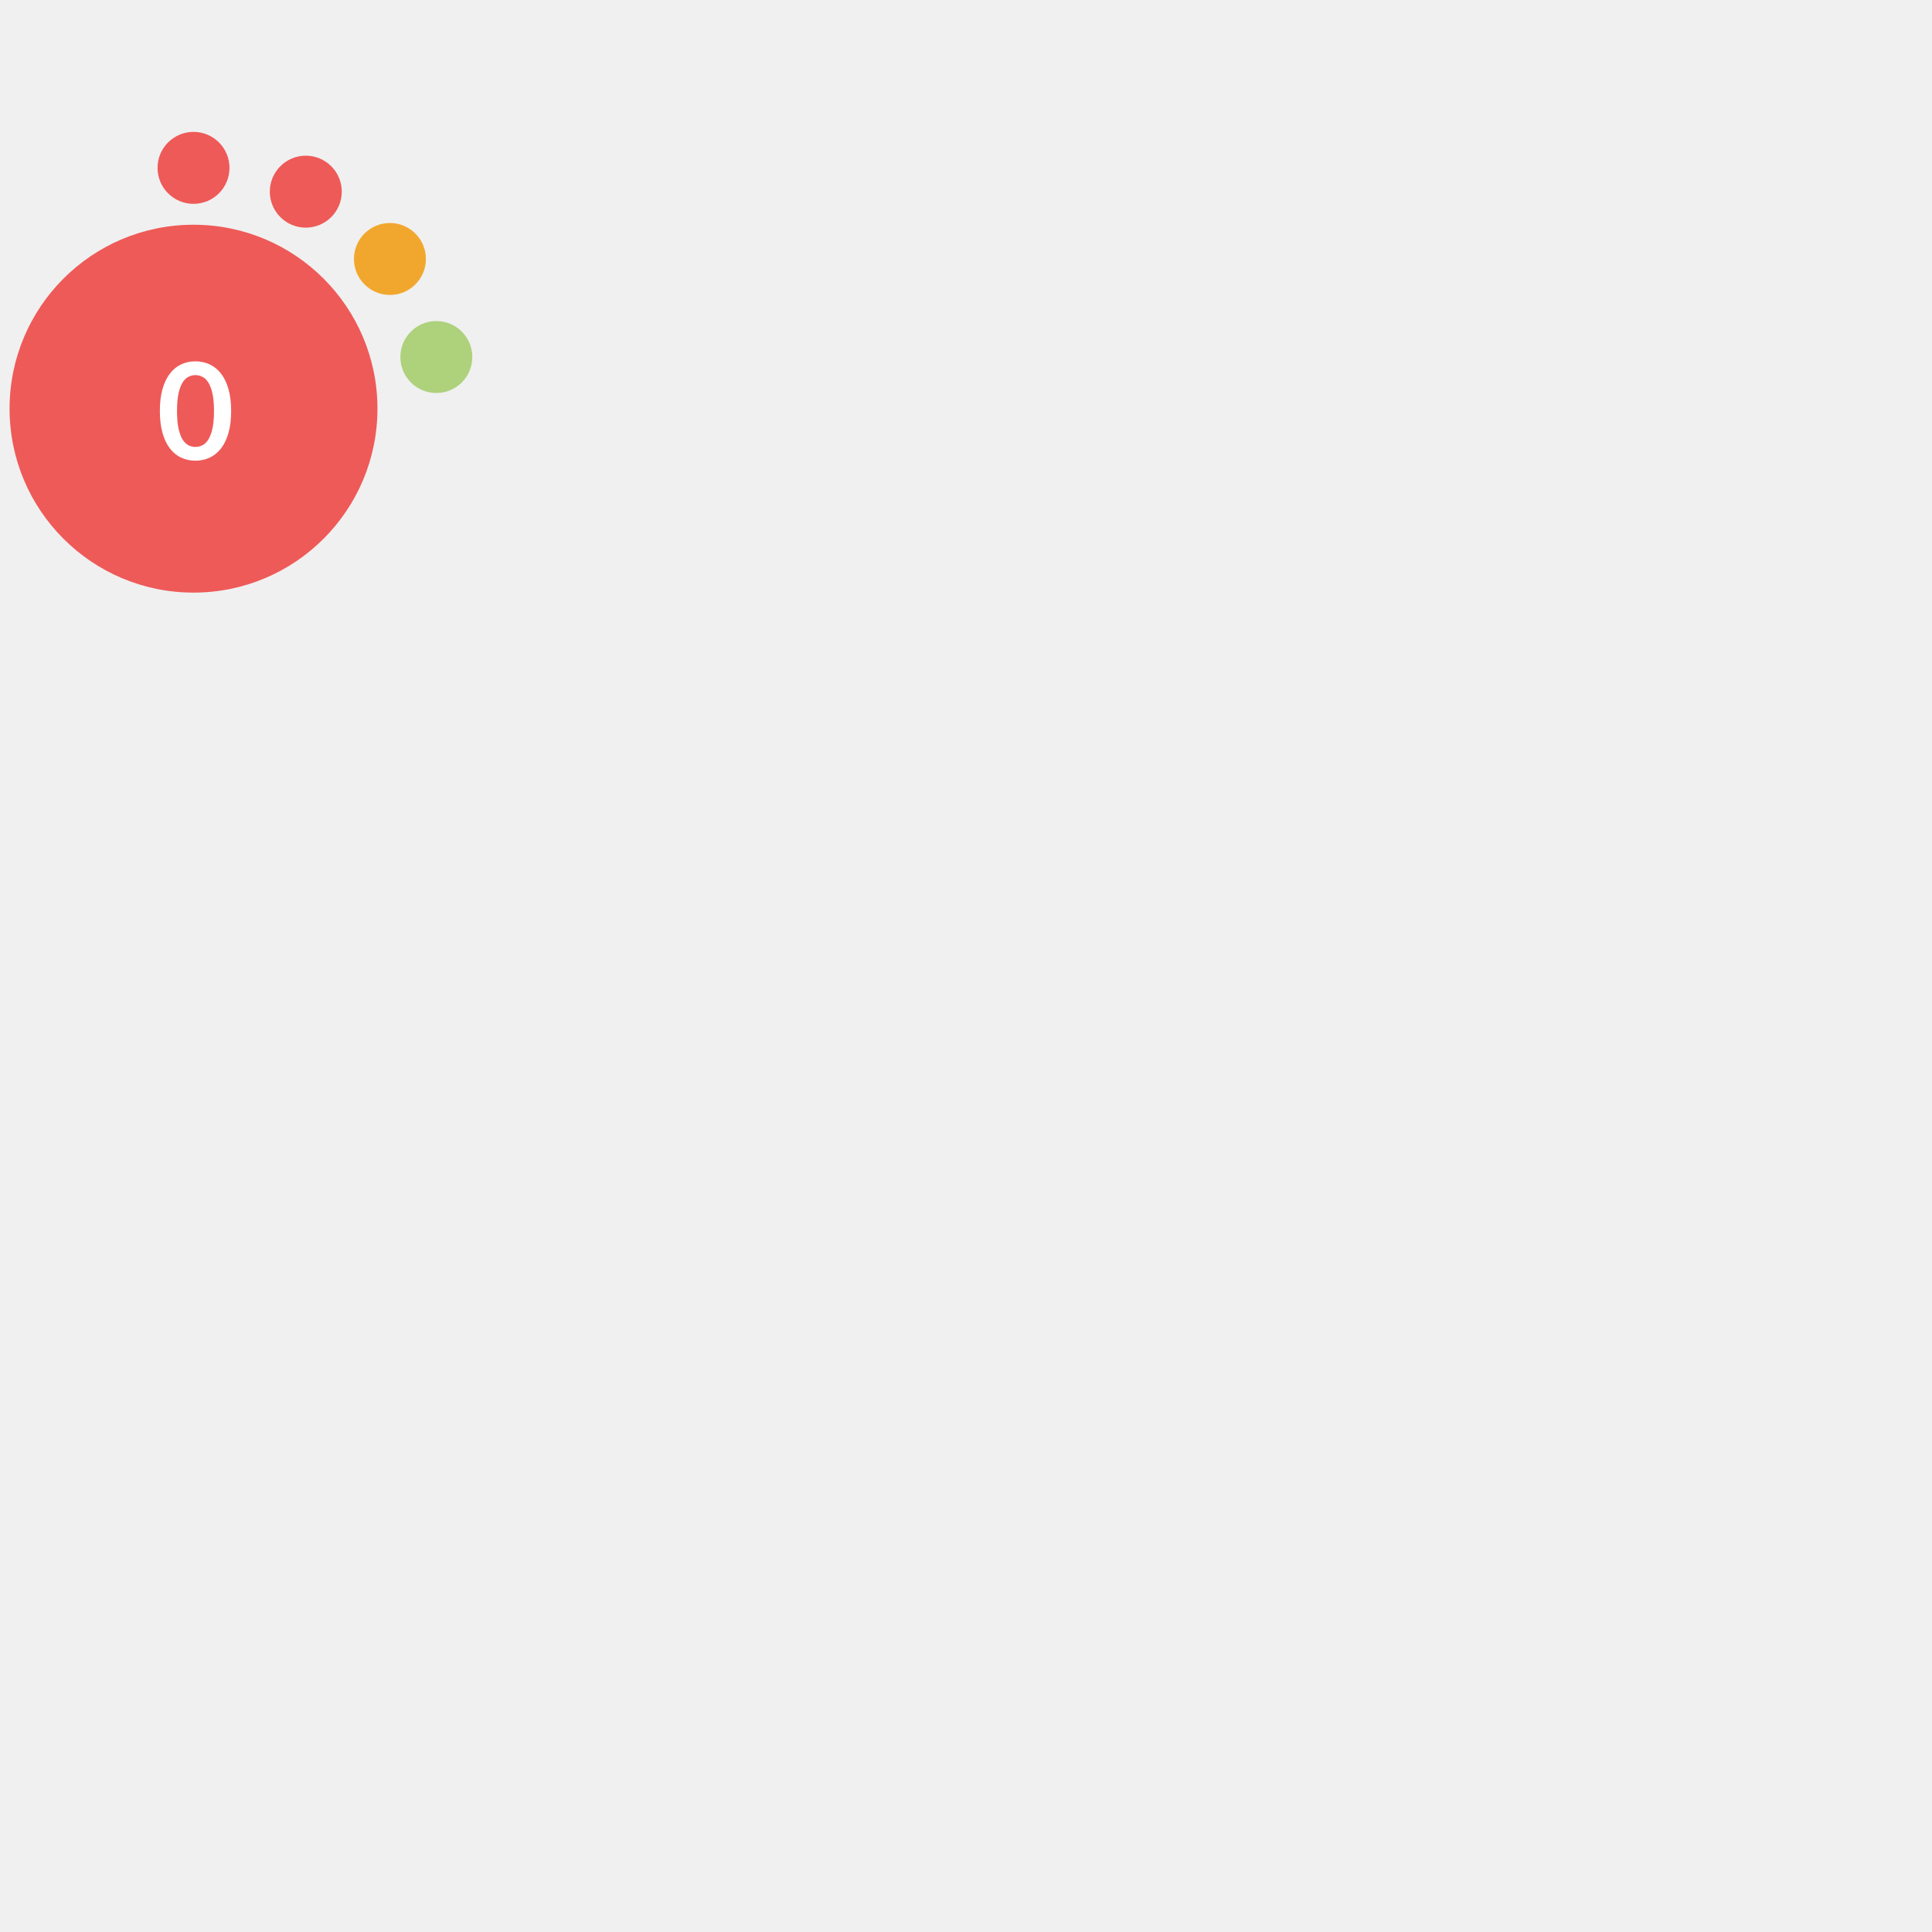
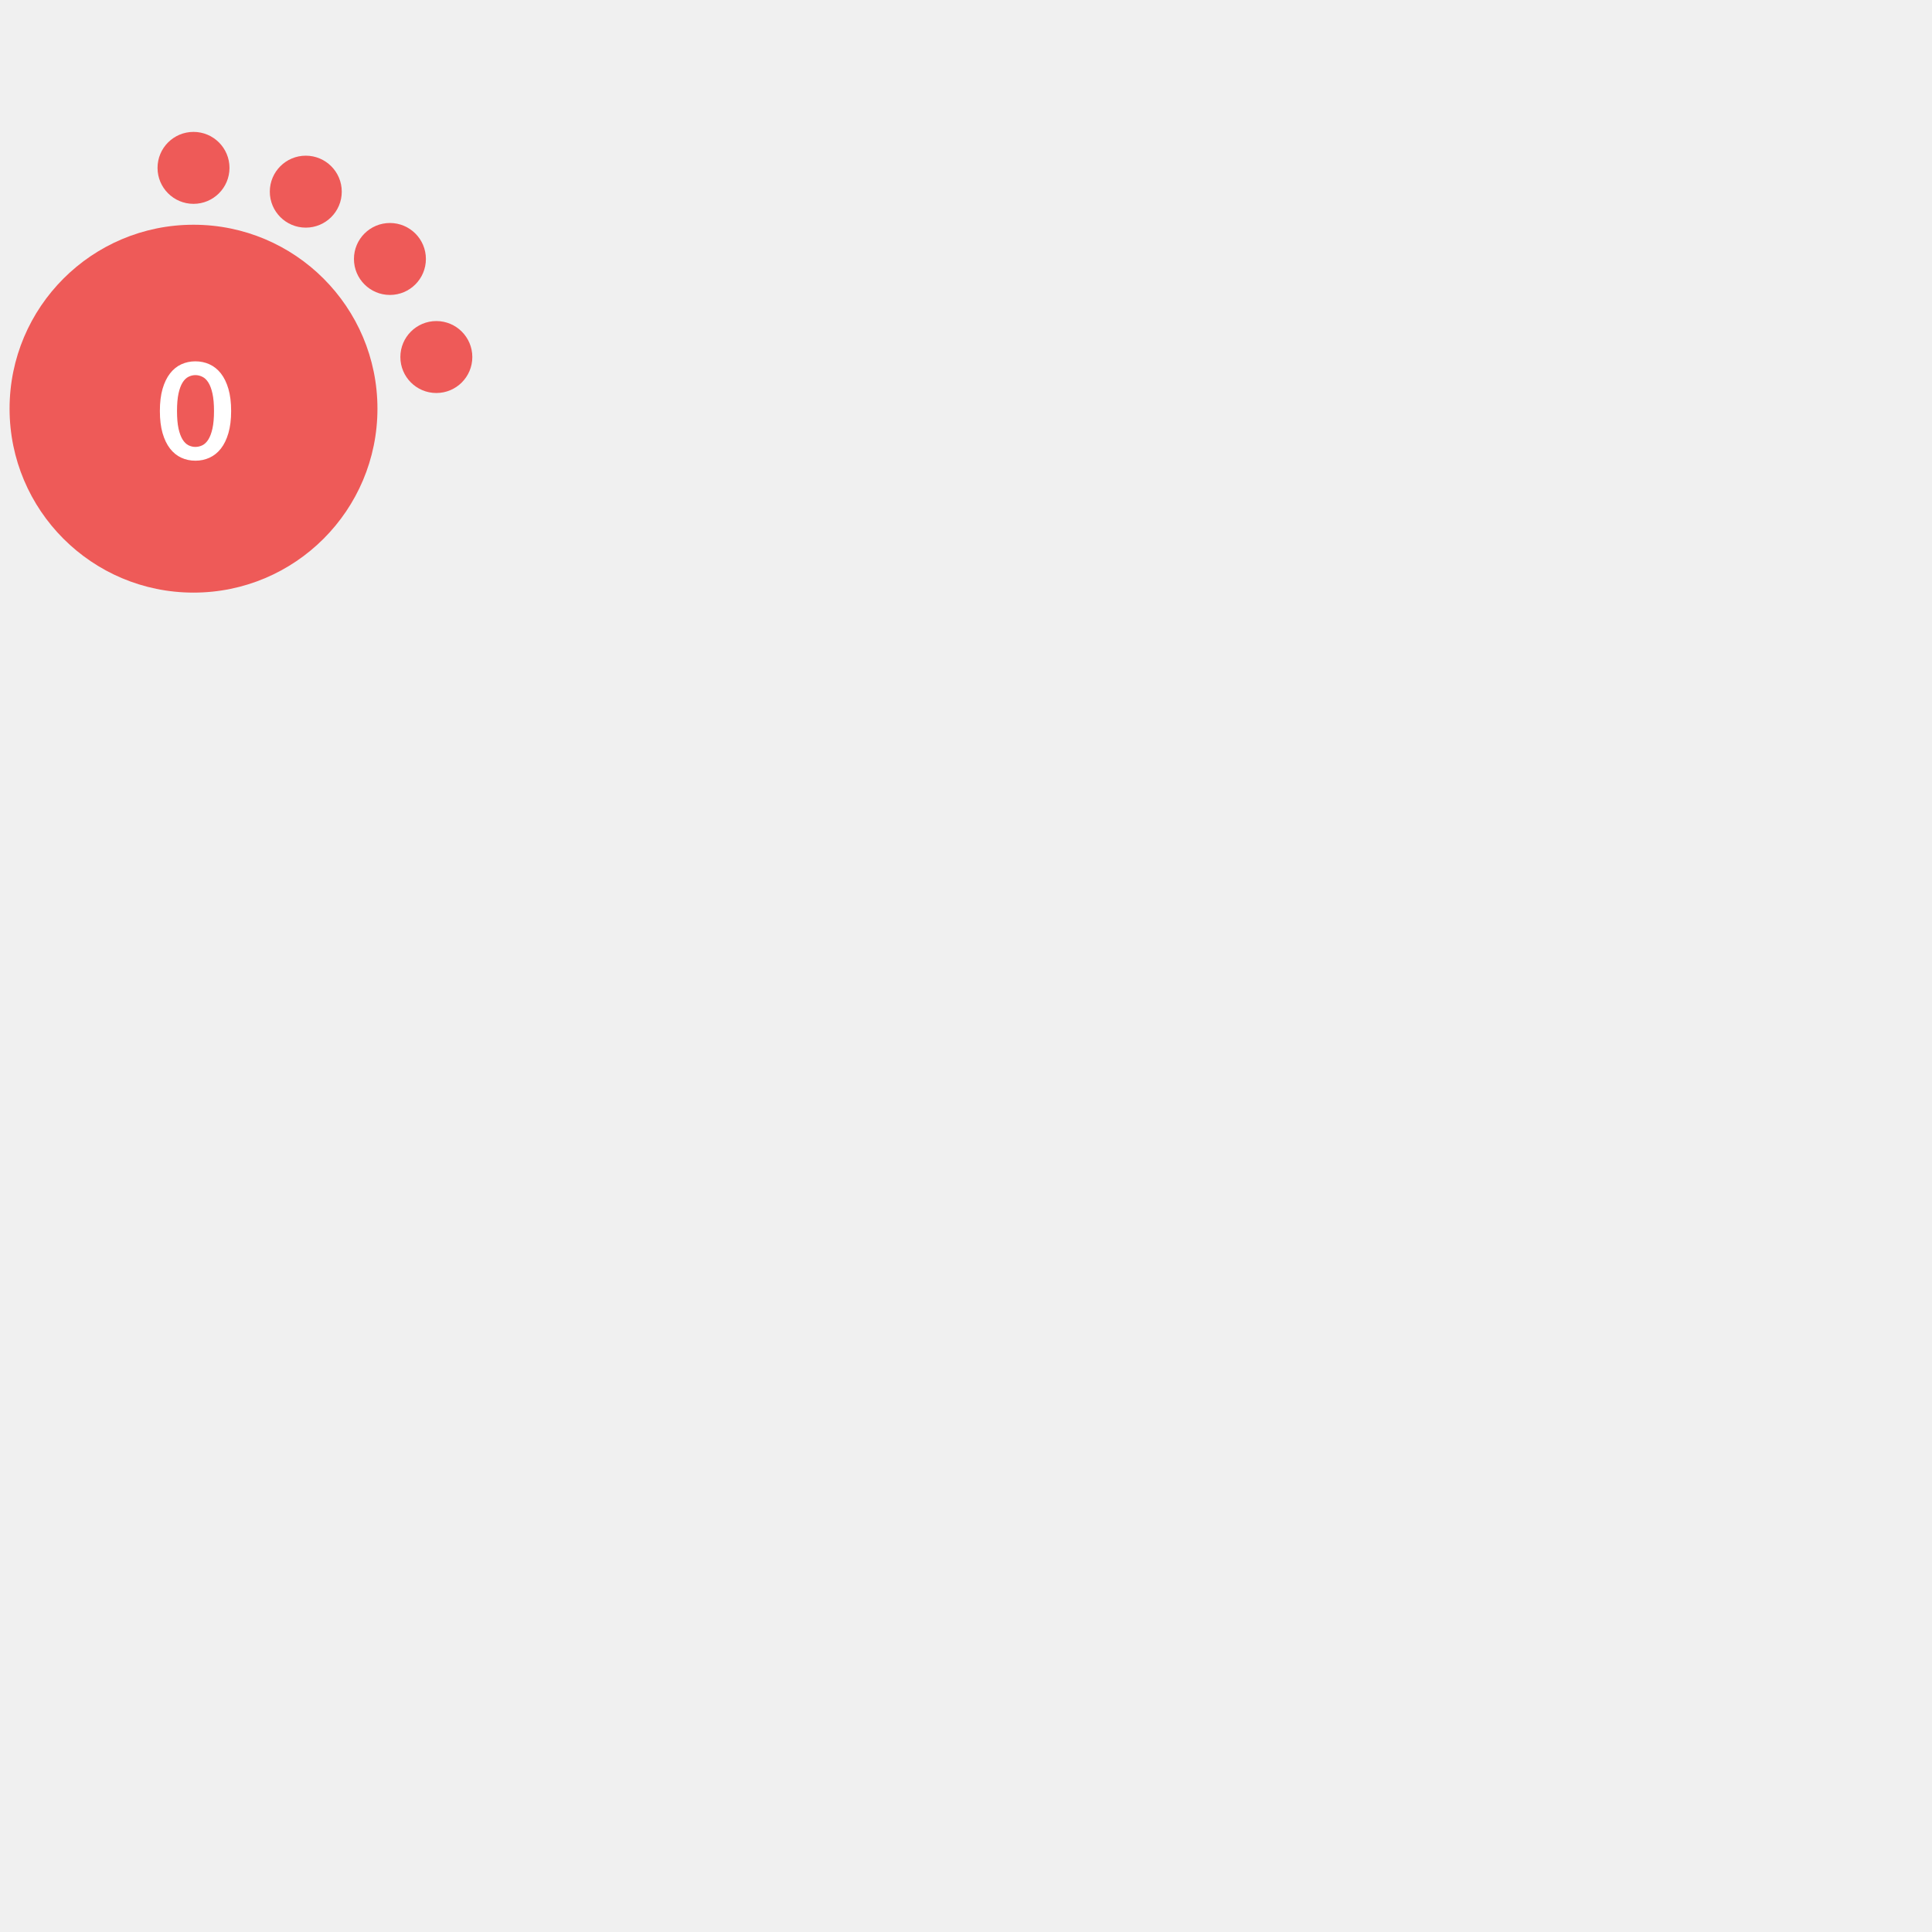
<svg xmlns="http://www.w3.org/2000/svg" version="1.1" id="Layer_1" x="0px" y="0px" width="180" height="180" viewBox="0 0 665.925 576" style="enable-background:new 0 0 0 0;" xml:space="preserve">
  <style type="text/css">			.red{fill:#EE5A58;}		    .orange {fill:#F1A72E;}		    .green{fill:#AED17C;}			.yellow{fill:#F4D05D;}			.st2{fill:#FFFFFF;}			.st3{font-family:Lato-Bold, Lato;font-weight:700;}			.st4{font-size:46.339px;}		</style>
  <circle class="red" cx="66.7" cy="95.9" r="63.4" />
  <circle class="red" cx="66.7" cy="12.9" r="12.4" />
  <circle class="red" cx="105.4" cy="21.1" r="12.4" />
-   <circle class="orange" cx="134.4" cy="44.3" r="12.4" />
-   <circle class="green" cx="150.4" cy="78.1" r="12.4" />
+   <circle class="red" cx="134.4" cy="44.3" r="12.4" />
+   <circle class="red" cx="150.4" cy="78.1" r="12.4" />
  <text transform="matrix(1 0 0 1 53.9507 113.4561)" class="st2 st3 st4">0</text>
</svg>
